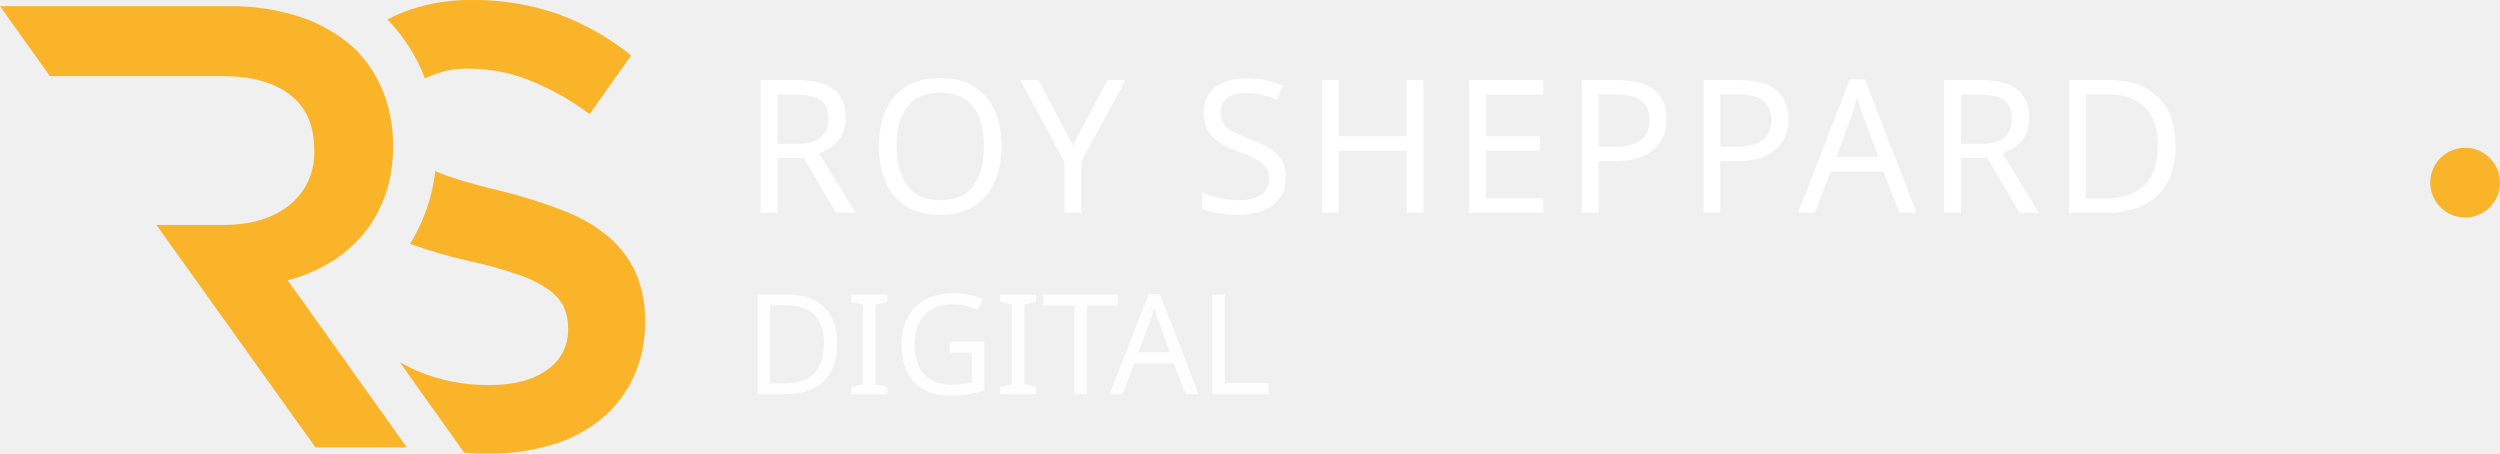
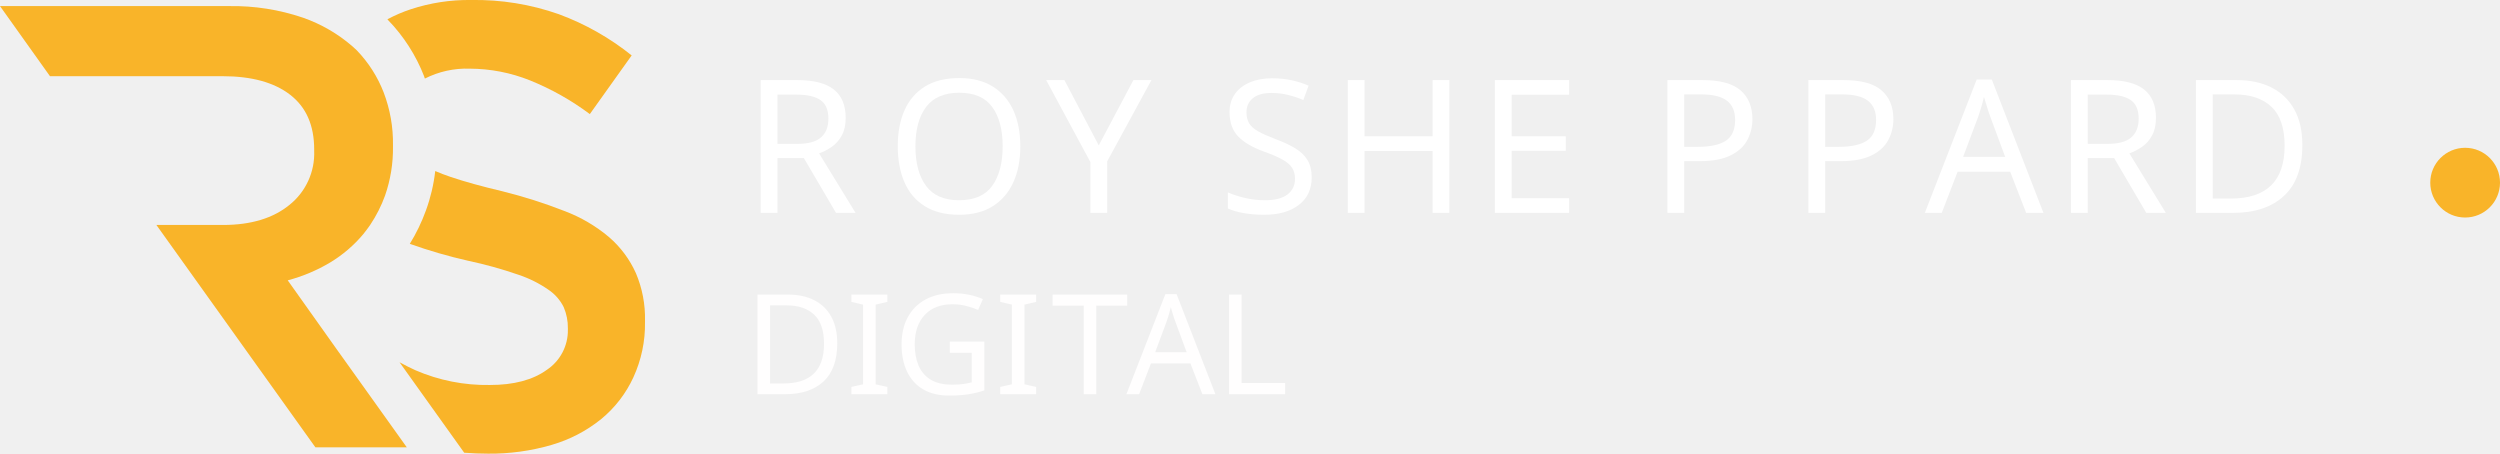
- <svg xmlns="http://www.w3.org/2000/svg" width="537.748" height="97.57" viewBox="0 0 537.748 97.57">
-   <g transform="translate(-139.252 -16.215)">
-     <g transform="translate(139.252 16.215)">
-       <path d="M356.854,16.478a3.039,3.039,0,0,1,.15.416,19.691,19.691,0,0,1,9.674-2.128,34.919,34.919,0,0,1,12.877,2.522,57.237,57.237,0,0,1,12.877,7.248l8.943-12.619A55.939,55.939,0,0,0,385.731,3.05,54.488,54.488,0,0,0,366.944,0a40,40,0,0,0-12.989,2.032,32.679,32.679,0,0,0-5.015,2.149l.112.131a36.582,36.582,0,0,1,7.8,12.165Z" transform="translate(-265.61)" fill="#f9b429" />
-       <path d="M410.9,176.039a22.336,22.336,0,0,0-5.779-7.737,33.158,33.158,0,0,0-9.581-5.61,107.924,107.924,0,0,0-13.254-4.217c-4.516-1.072-8.263-2.106-11.2-3.1-1.223-.416-2.333-.829-3.343-1.28a36.893,36.893,0,0,1-1.958,8.471,39.663,39.663,0,0,1-3.463,7.191,108.033,108.033,0,0,0,12.537,3.635,92.026,92.026,0,0,1,10.8,2.992,25.514,25.514,0,0,1,6.515,3.257,9.744,9.744,0,0,1,3.257,3.733,11.255,11.255,0,0,1,.886,4.537v.265a10.176,10.176,0,0,1-4.537,8.678q-4.537,3.26-12.272,3.255a38.635,38.635,0,0,1-15.983-3.181c-1.13-.509-2.278-1.091-3.408-1.712l13.851,19.446c1.693.131,3.408.205,5.139.205a47,47,0,0,0,13.667-1.882,30.286,30.286,0,0,0,10.672-5.571,25.245,25.245,0,0,0,6.909-8.941,27.476,27.476,0,0,0,2.51-11.921v-.284A24.883,24.883,0,0,0,410.9,176.039Z" transform="translate(-274.12 -117.292)" fill="#f9b429" />
-       <path d="M72.041,78.79,61.894,64.559A35.583,35.583,0,0,0,71.046,60.7a28.521,28.521,0,0,0,7.114-6.1c.528-.638,1.017-1.3,1.488-1.975a28.984,28.984,0,0,0,3.181-6.288,30.732,30.732,0,0,0,1.7-10.508v-.282a30.685,30.685,0,0,0-2.035-11.37,27.356,27.356,0,0,0-5.817-9.091c-.3-.284-.6-.566-.922-.848A32.742,32.742,0,0,0,65.152,8.1,46.832,46.832,0,0,0,49.283,5.6H0L10.746,20.645H47.872c6.25,0,11.107,1.356,14.551,4.029s5.161,6.574,5.161,11.761v.282a14.171,14.171,0,0,1-5.309,11.632q-5.309,4.294-14.269,4.3H33.641l34.2,47.829H87.5L86.406,98.95Z" transform="translate(0 -4.263)" fill="#f9b429" />
+ <svg xmlns="http://www.w3.org/2000/svg" viewBox="0 0 537.75 97.58">
+   <g id="Layer_2" data-name="Layer 2">
+     <g id="Layer_1-2" data-name="Layer 1">
+       <g id="logo">
+         <g id="initials">
+           <path id="s-top" d="M91.24,16.48a3.52,3.52,0,0,1,.15.42,19.79,19.79,0,0,1,9.68-2.13A35.12,35.12,0,0,1,114,17.29a57.45,57.45,0,0,1,12.87,7.25l9-12.62a56,56,0,0,0-15.65-8.86A54.09,54.09,0,0,0,101.33,0a39.73,39.73,0,0,0-13,2,31.74,31.74,0,0,0-5,2.15l.11.13a36.34,36.34,0,0,1,7.8,12.16Z" fill="#f9b429" />
+           <path id="s-btm" d="M136.78,58.75A22.23,22.23,0,0,0,131,51a32.74,32.74,0,0,0-9.58-5.61,108,108,0,0,0-13.25-4.22c-4.52-1.07-8.27-2.11-11.2-3.1-1.23-.42-2.34-.83-3.35-1.28a36.81,36.81,0,0,1-2,8.47,39,39,0,0,1-3.47,7.19,109,109,0,0,0,12.54,3.64,90,90,0,0,1,10.8,3,25.43,25.43,0,0,1,6.51,3.25,9.72,9.72,0,0,1,3.26,3.74,11.2,11.2,0,0,1,.89,4.53v.27a10.18,10.18,0,0,1-4.54,8.68c-3,2.17-7.12,3.26-12.27,3.25a38.56,38.56,0,0,1-16-3.18c-1.13-.51-2.27-1.09-3.4-1.71L99.85,97.38c1.69.13,3.41.2,5.14.2a47.08,47.08,0,0,0,13.66-1.88,30.42,30.42,0,0,0,10.68-5.57,25.27,25.27,0,0,0,6.9-8.94,27.4,27.4,0,0,0,2.51-11.92V69A24.8,24.8,0,0,0,136.78,58.75Z" fill="#f9b429" />
+           <path id="r" d="M72,74.53,61.89,60.3a35.5,35.5,0,0,0,9.16-3.86,28.44,28.44,0,0,0,7.11-6.1c.53-.64,1-1.3,1.49-2a29,29,0,0,0,3.18-6.29,30.79,30.79,0,0,0,1.7-10.51v-.28a30.51,30.51,0,0,0-2-11.37,27.22,27.22,0,0,0-5.81-9.09c-.3-.29-.6-.57-.93-.85a32.73,32.73,0,0,0-10.6-6.14,47,47,0,0,0-15.87-2.5H0L10.75,16.39H47.87q9.38,0,14.55,4c3.45,2.67,5.16,6.57,5.16,11.76v.28a14.18,14.18,0,0,1-5.3,11.63Q57,48.38,48,48.39H33.64l34.2,47.83H87.5l-1.09-1.53Z" fill="#f9b429" />
+         </g>
+         <g id="roy_sheppard" data-name="roy sheppard" style="isolation:isolate">
+           <text transform="translate(159.75 45.79)" font-size="40" fill="#fff" font-family="Montserrat-Regular, Montserrat" letter-spacing="0.05em" style="isolation:isolate">R<tspan x="30.92" y="0" letter-spacing="0.02em">O</tspan>
+             <tspan x="65.28" y="0">Y SHE</tspan>
+             <tspan x="195.04" y="0" letter-spacing="0.04em">P</tspan>
+             <tspan x="225.36" y="0" letter-spacing="0em">P</tspan>
+             <tspan x="254.28" y="0">ARD</tspan>
+           </text>
+         </g>
+         <g id="digital" style="isolation:isolate">
+           <text transform="translate(160.03 84.79)" font-size="30" fill="#fffefe" font-family="Montserrat-Regular, Montserrat" style="isolation:isolate">DIGI<tspan x="66.09" y="0" letter-spacing="-0.03em">T</tspan>
+             <tspan x="82.26" y="0">AL</tspan>
+           </text>
+         </g>
+         <circle id="dot" cx="530.25" cy="39.29" r="7.5" fill="#f9b429" />
+       </g>
    </g>
-     <text transform="translate(299 62)" fill="#fff" font-size="40" font-family="Montserrat-Regular, Montserrat" letter-spacing="0.05em">
-       <tspan x="0" y="0">ROY SHEPPARD</tspan>
-     </text>
-     <text transform="translate(360 101)" fill="#fffefe" font-size="30" font-family="Montserrat-Regular, Montserrat">
-       <tspan x="-60.72" y="0">DIGITAL</tspan>
-     </text>
-     <circle cx="7.5" cy="7.5" r="7.5" transform="translate(662 48)" fill="#f9b429" />
  </g>
</svg>
